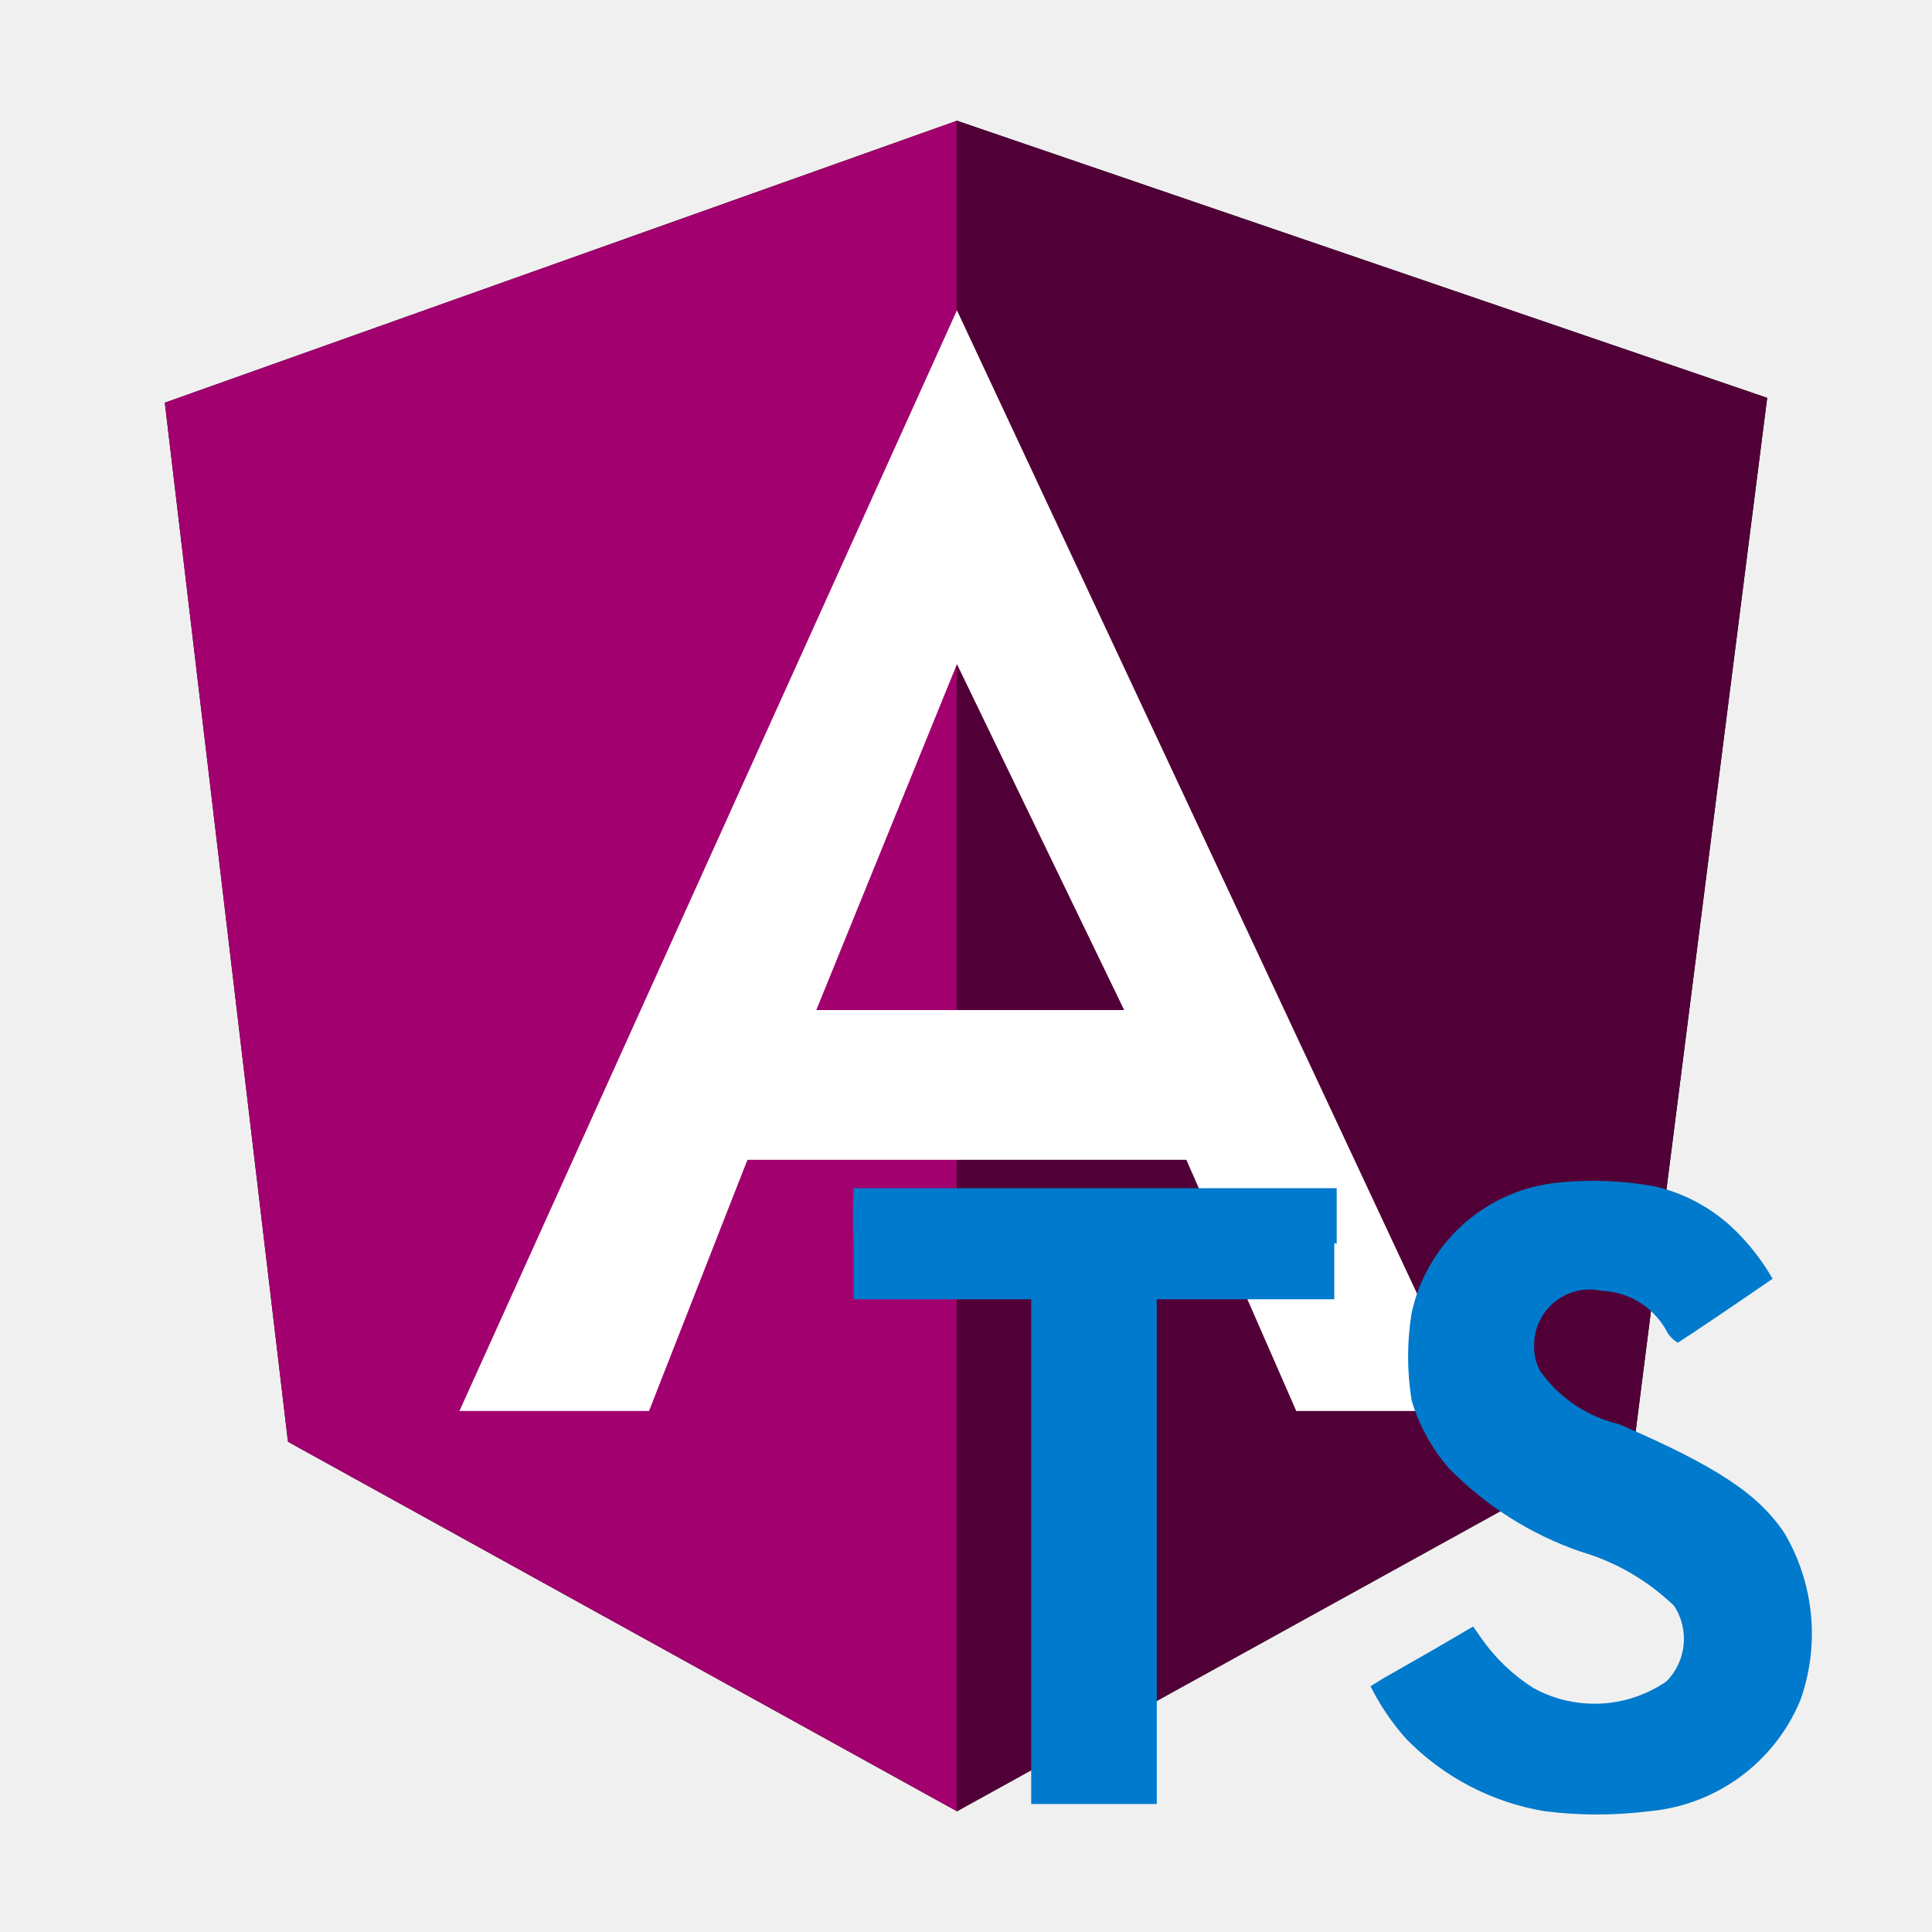
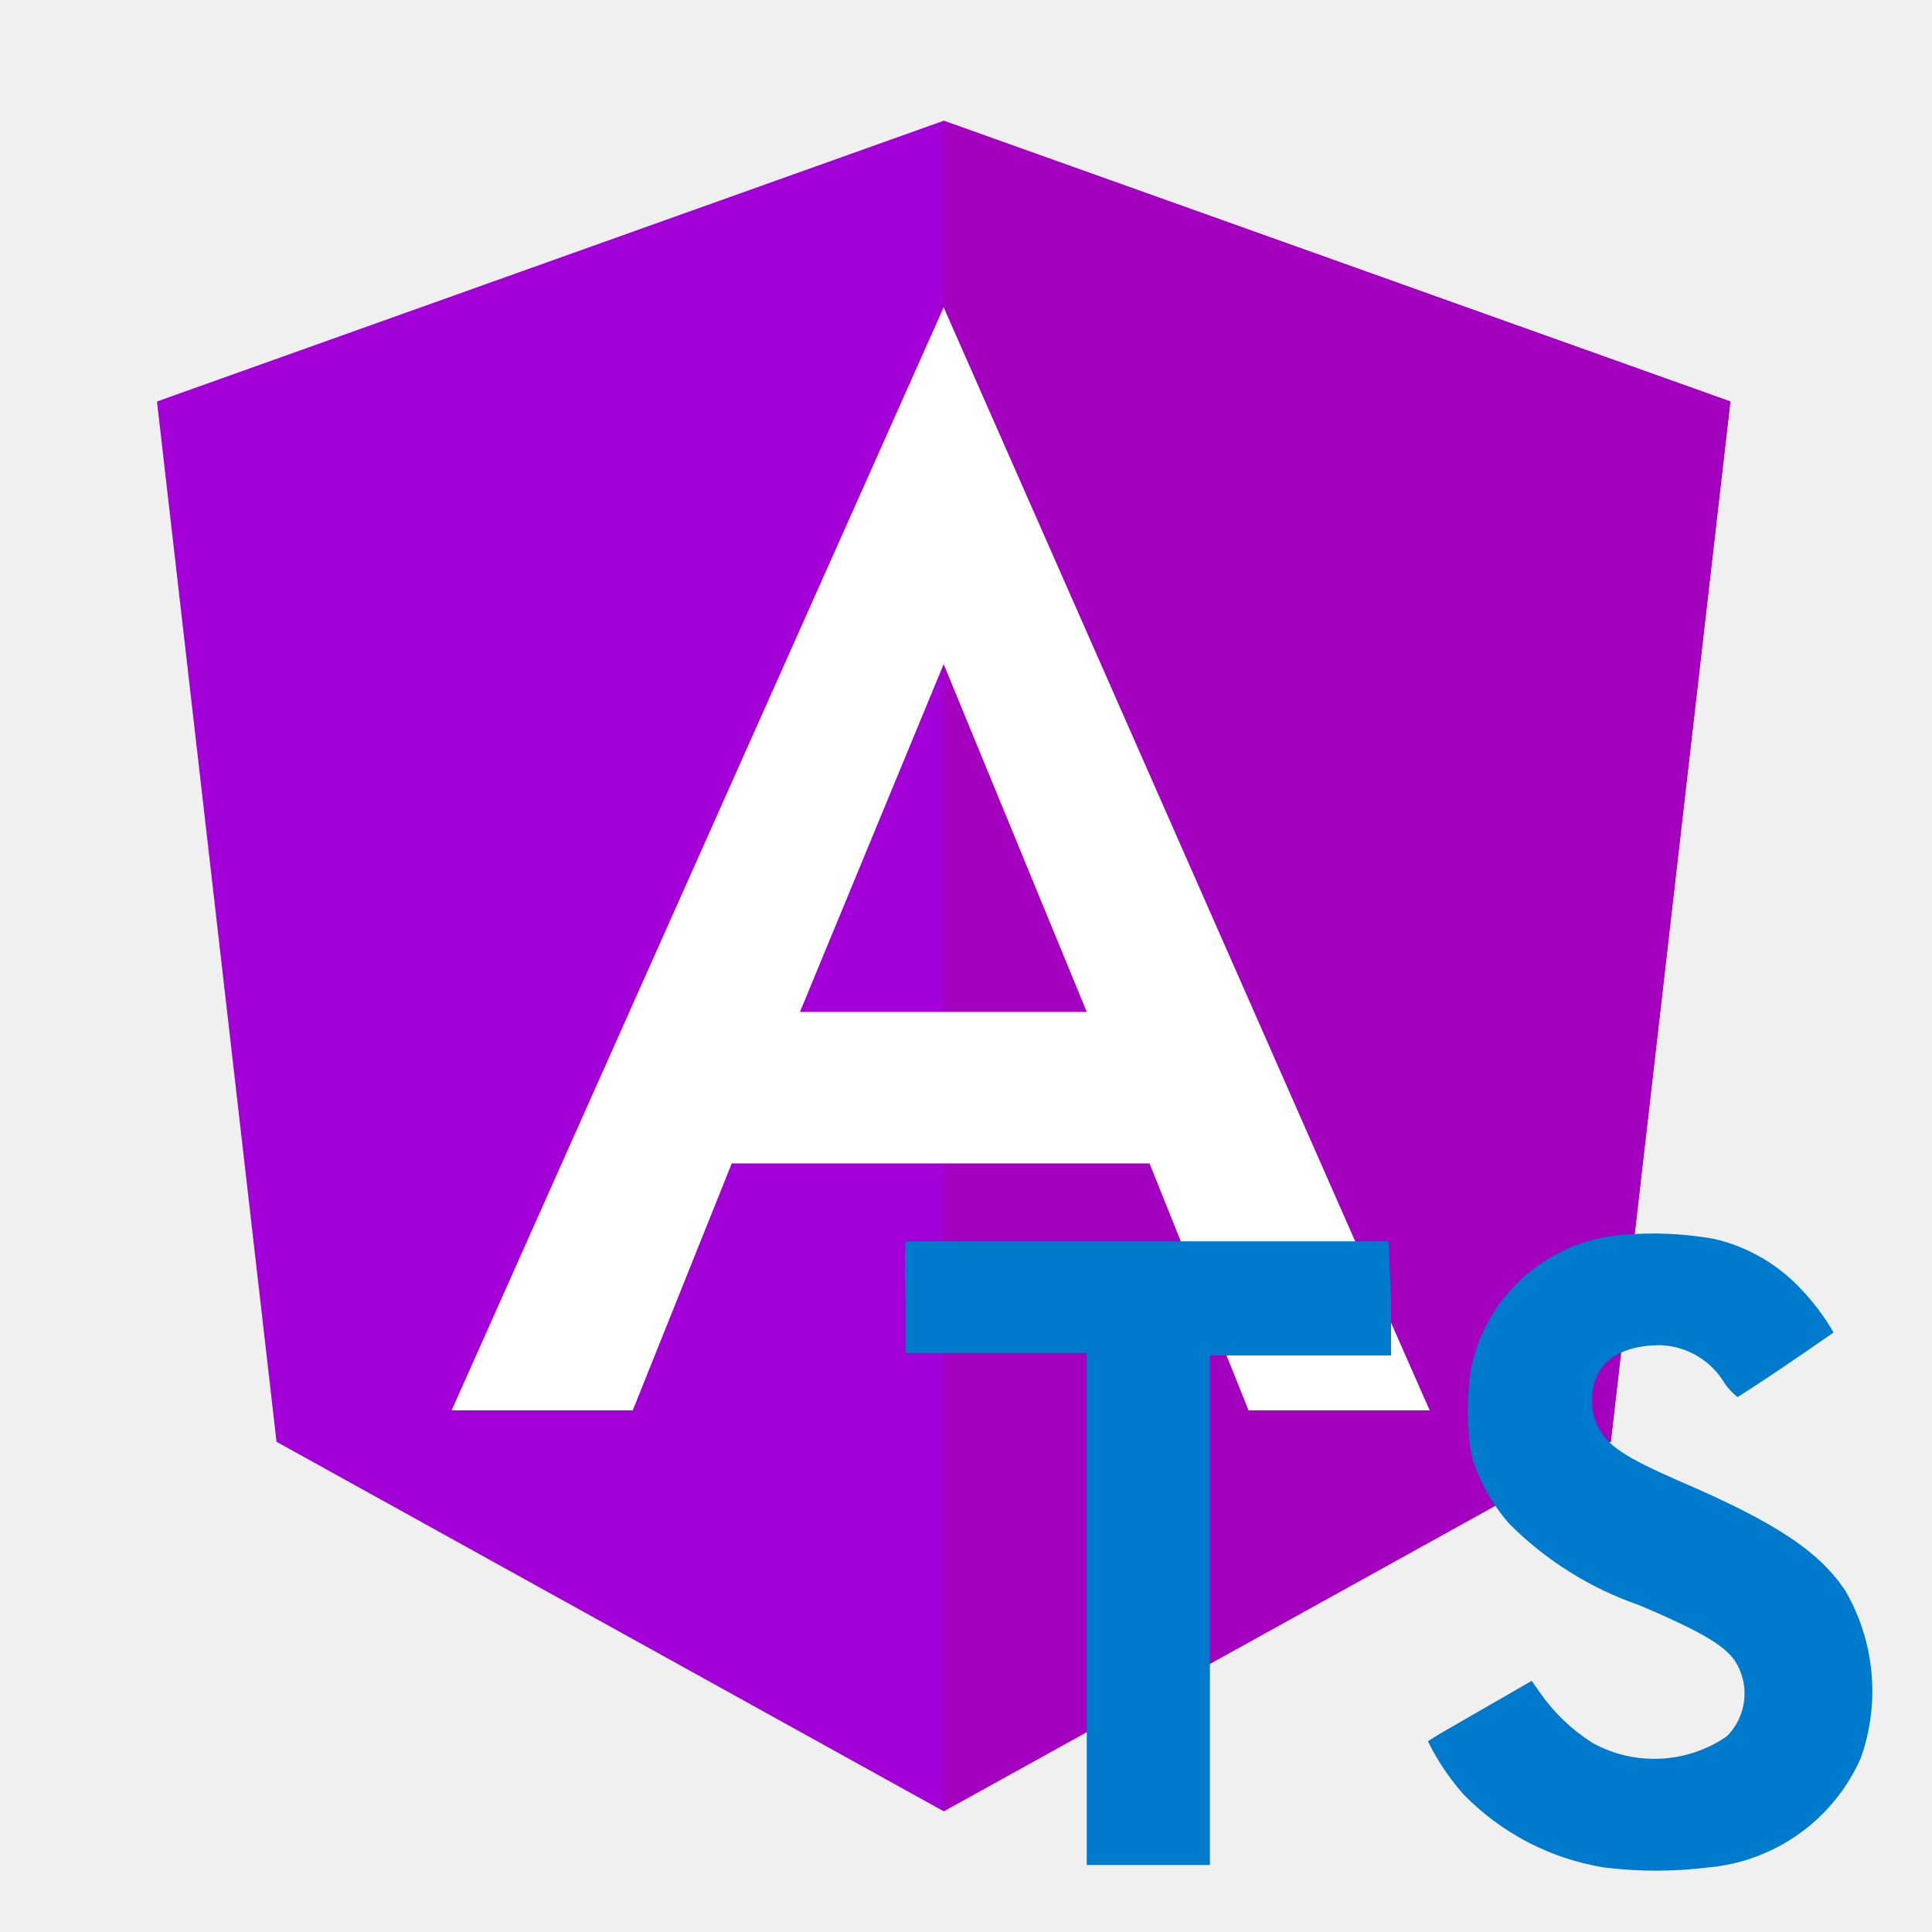
- <svg xmlns="http://www.w3.org/2000/svg" id="angular" viewBox="0 0 32 32">
-   <polygon points="2.73 6.67 15.85 2 29.27 6.59 27.08 23.8 15.85 30 4.77 23.88 2.73 6.67" />
-   <path d="M2.73,6.67L15.85,2V30L4.77,23.88Z" style="fill: #a2006e" />
-   <path d="M15.85,2L29.27,6.59,27.08,23.8,15.85,30V2Z" style="fill: #510037" />
-   <path id="A" d="M15.85,5.14l8.53,18.23H21.47l-1.82-4.16H15.85V16.73h2.77L15.85,11l-2.33,5.73h2.33v2.48H12.38l-1.63,4.16H7.61Z" style="fill: #fff" />
-   <g id="official_ts" data-name="official ts">
-     <path d="M27.41,19.65a2.81,2.81,0,0,1,1.41.81,3.72,3.72,0,0,1,.54.72s-1,.69-1.57,1.06a0.5,0.5,0,0,1-.2-0.22,1.28,1.28,0,0,0-1.06-.64,0.92,0.92,0,0,0-1.12.91,0.83,0.83,0,0,0,.1.42,2.23,2.23,0,0,0,1.31.88c1.62,0.7,2.31,1.16,2.74,1.81a3.28,3.28,0,0,1,.26,2.76A3,3,0,0,1,27.31,30a6.93,6.93,0,0,1-1.72,0,4.15,4.15,0,0,1-2.3-1.2,4,4,0,0,1-.59-0.87l0.21-.13,0.84-.48,0.65-.38,0.14,0.2a3,3,0,0,0,.86.82,2.1,2.1,0,0,0,2.2-.11,1,1,0,0,0,.13-1.25,3.72,3.72,0,0,0-1.55-.9A5.6,5.6,0,0,1,24,24.32a3,3,0,0,1-.62-1.13,4.53,4.53,0,0,1,0-1.44,2.76,2.76,0,0,1,2.32-2.15A5.73,5.73,0,0,1,27.41,19.65Z" style="fill: #007acc" />
-     <path d="M22.1,20.59v0.93H19.16v8.36H17.08V21.52H14.14V20.61a8.9,8.9,0,0,1,0-.93s1.8,0,4,0h4v0.92Z" style="fill: #007acc" />
+ <svg xmlns="http://www.w3.org/2000/svg" viewBox="0 0 32 32">
+   <g id="ng2_module_ts">
+     <polygon points="15.63 2 15.63 2 15.63 2 2.6 6.65 4.58 23.88 15.63 30 15.63 30 15.63 30 26.68 23.88 28.66 6.65 15.63 2" style="fill:#a300d8" />
+     <polygon points="15.63 2 15.63 5.11 15.63 5.09 15.63 19.28 15.63 19.28 15.63 30 15.63 30 26.68 23.88 28.66 6.65 15.63 2" style="fill:#a300bf" />
+     <path d="M15.63,5.09,7.48,23.36h3l1.64-4.09h6.92l1.64,4.09h3L15.63,5.09ZM18,16.76H13.25L15.63,11Z" style="fill:#fff" />
+     <path d="M28.39,20.52a2.84,2.84,0,0,1,1.43.82,3.76,3.76,0,0,1,.55.73s-1,.7-1.59,1.07c0,0-.11-.08-.21-.22a1.29,1.29,0,0,0-1.07-.64c-.69,0-1.14.31-1.13.92a.84.84,0,0,0,.1.43c.15.31.43.5,1.32.89,1.63.7,2.33,1.17,2.77,1.82a3.31,3.31,0,0,1,.26,2.78,3.06,3.06,0,0,1-2.52,1.81,7,7,0,0,1-1.74,0,4.19,4.19,0,0,1-2.32-1.21,4,4,0,0,1-.59-.88l.21-.13.85-.49.66-.38.14.2a3.06,3.06,0,0,0,.87.83,2.12,2.12,0,0,0,2.22-.11,1,1,0,0,0,.13-1.26c-.18-.25-.54-.47-1.57-.91A5.64,5.64,0,0,1,25,25.24a3,3,0,0,1-.63-1.14,4.57,4.57,0,0,1,0-1.46,2.78,2.78,0,0,1,2.34-2.17A5.78,5.78,0,0,1,28.39,20.52Zm-5.35,1v.93h-3v8.44H18V22.41H15V21.5a9,9,0,0,1,0-.94s1.82,0,4,0h4Z" style="fill:#007acc" />
  </g>
-   <rect width="32" height="32" style="fill: #fff;opacity: 0" />
</svg>
